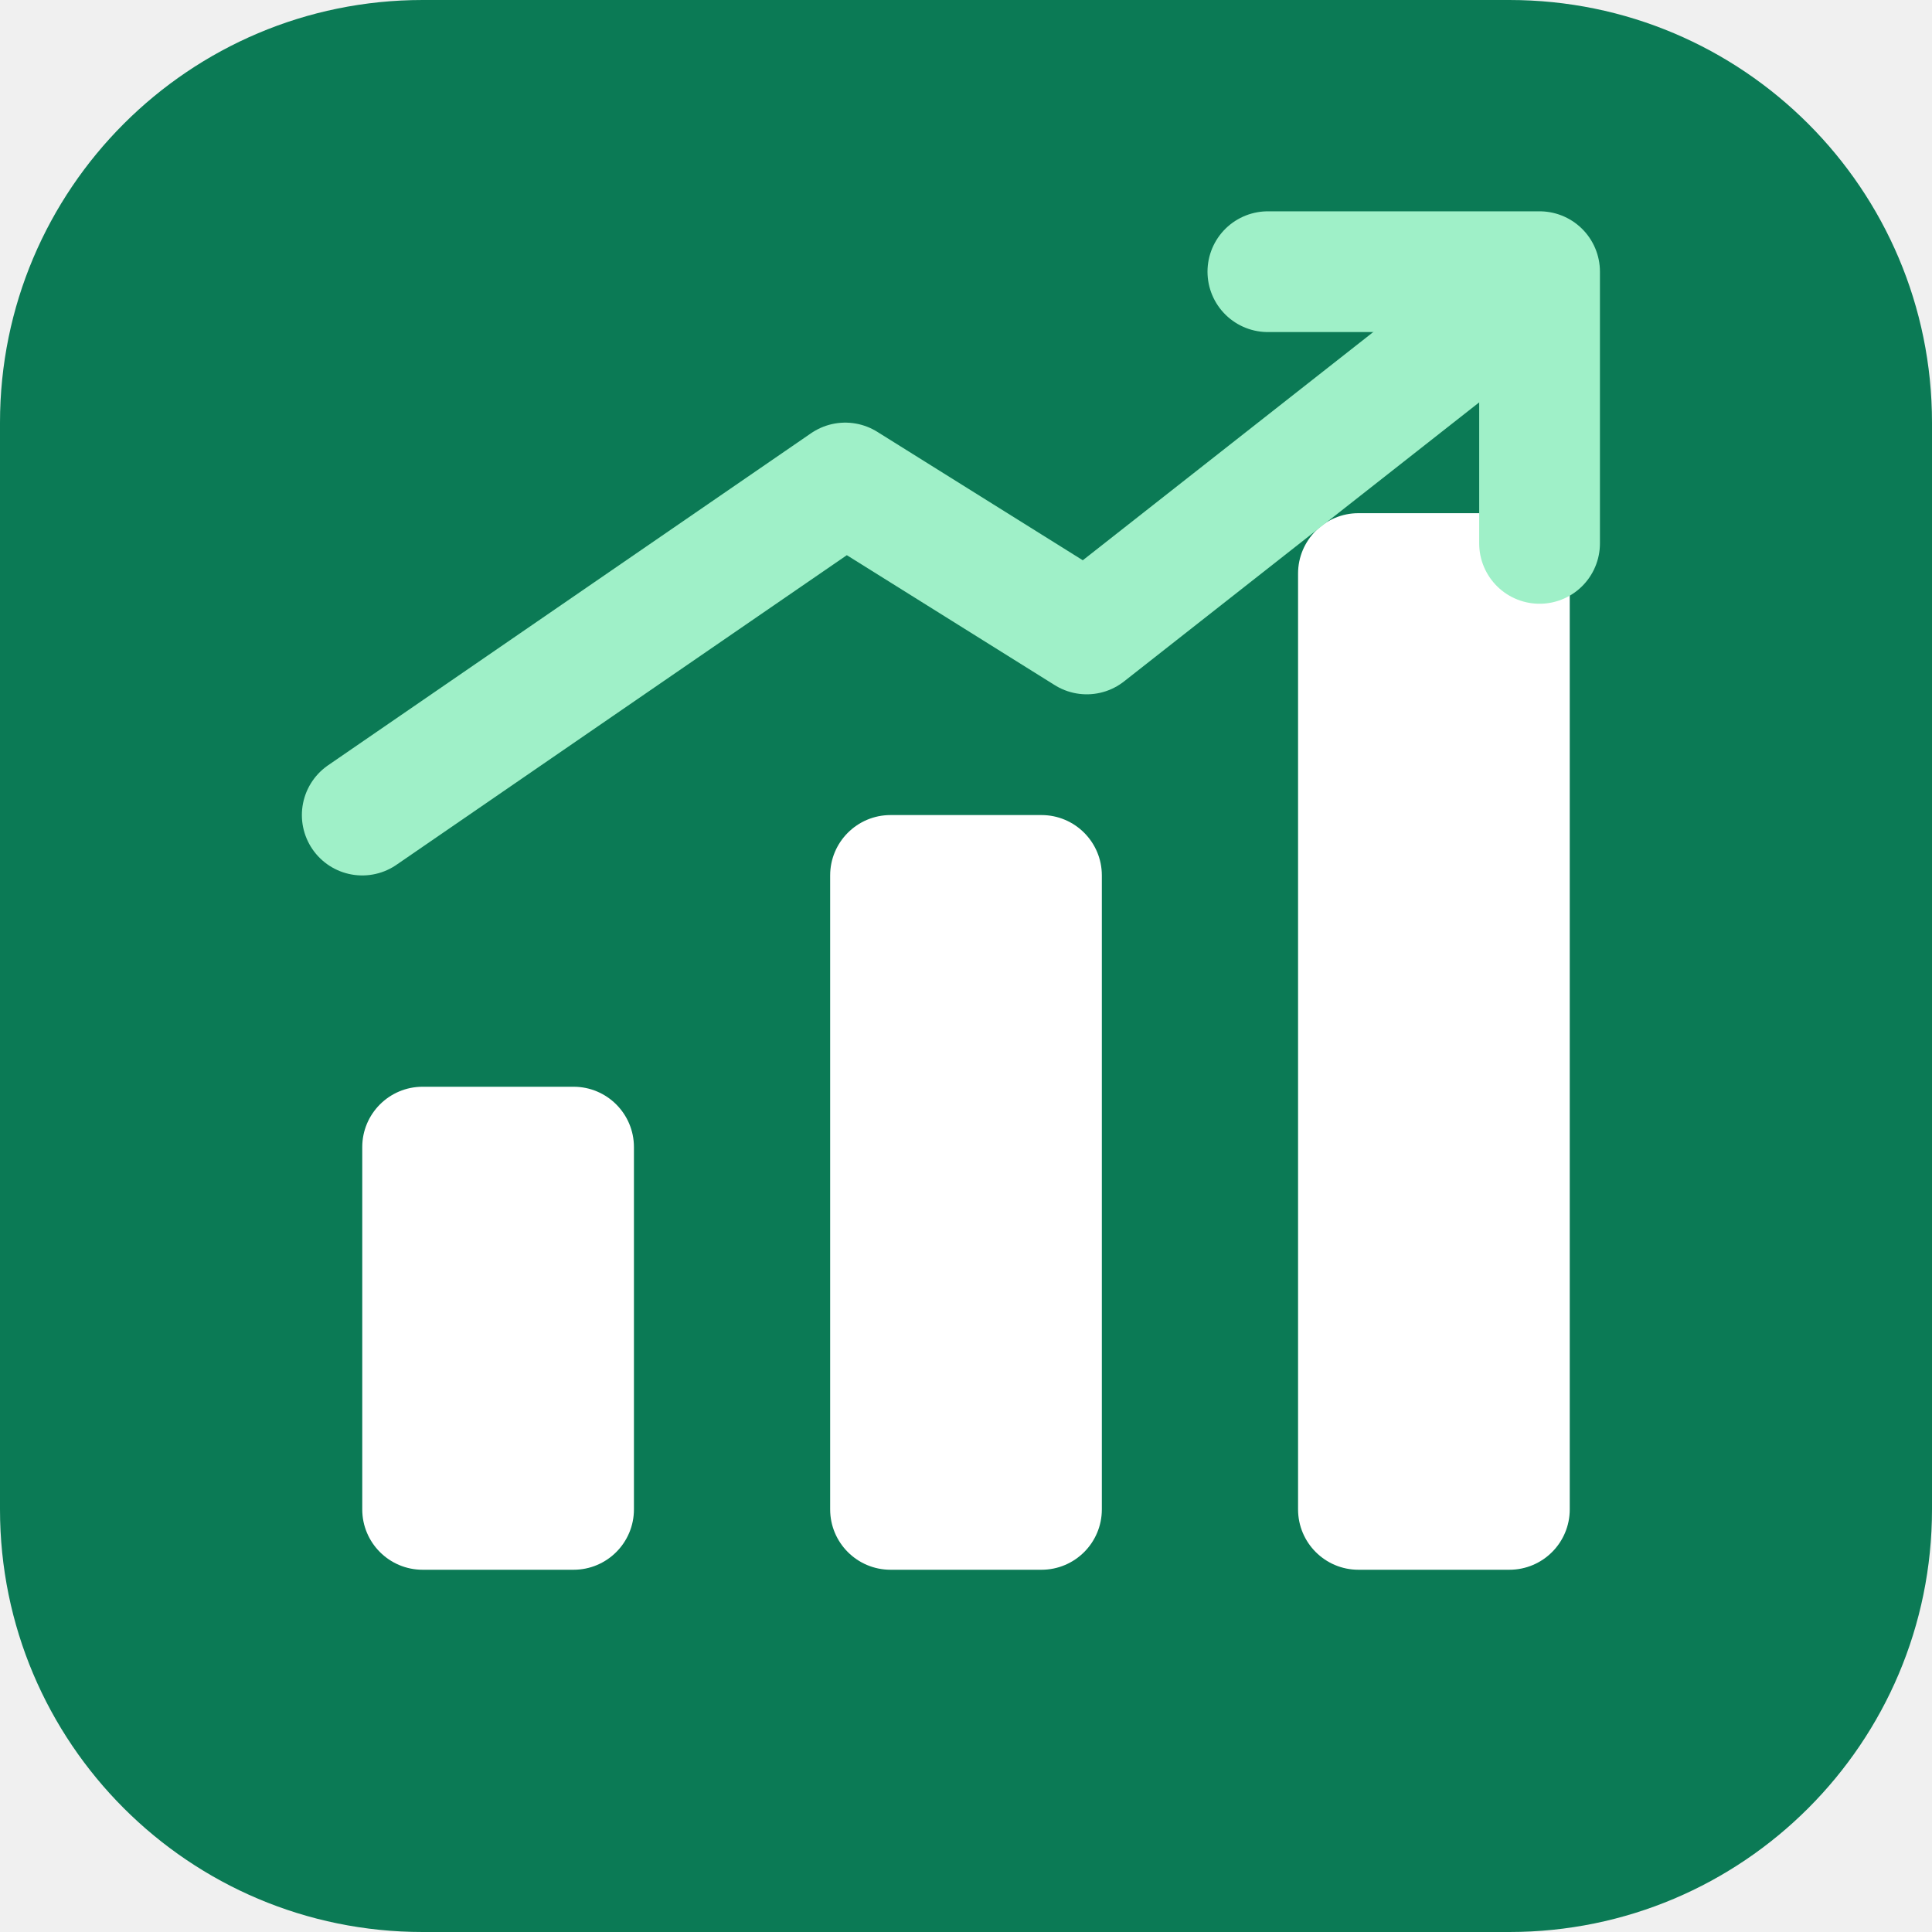
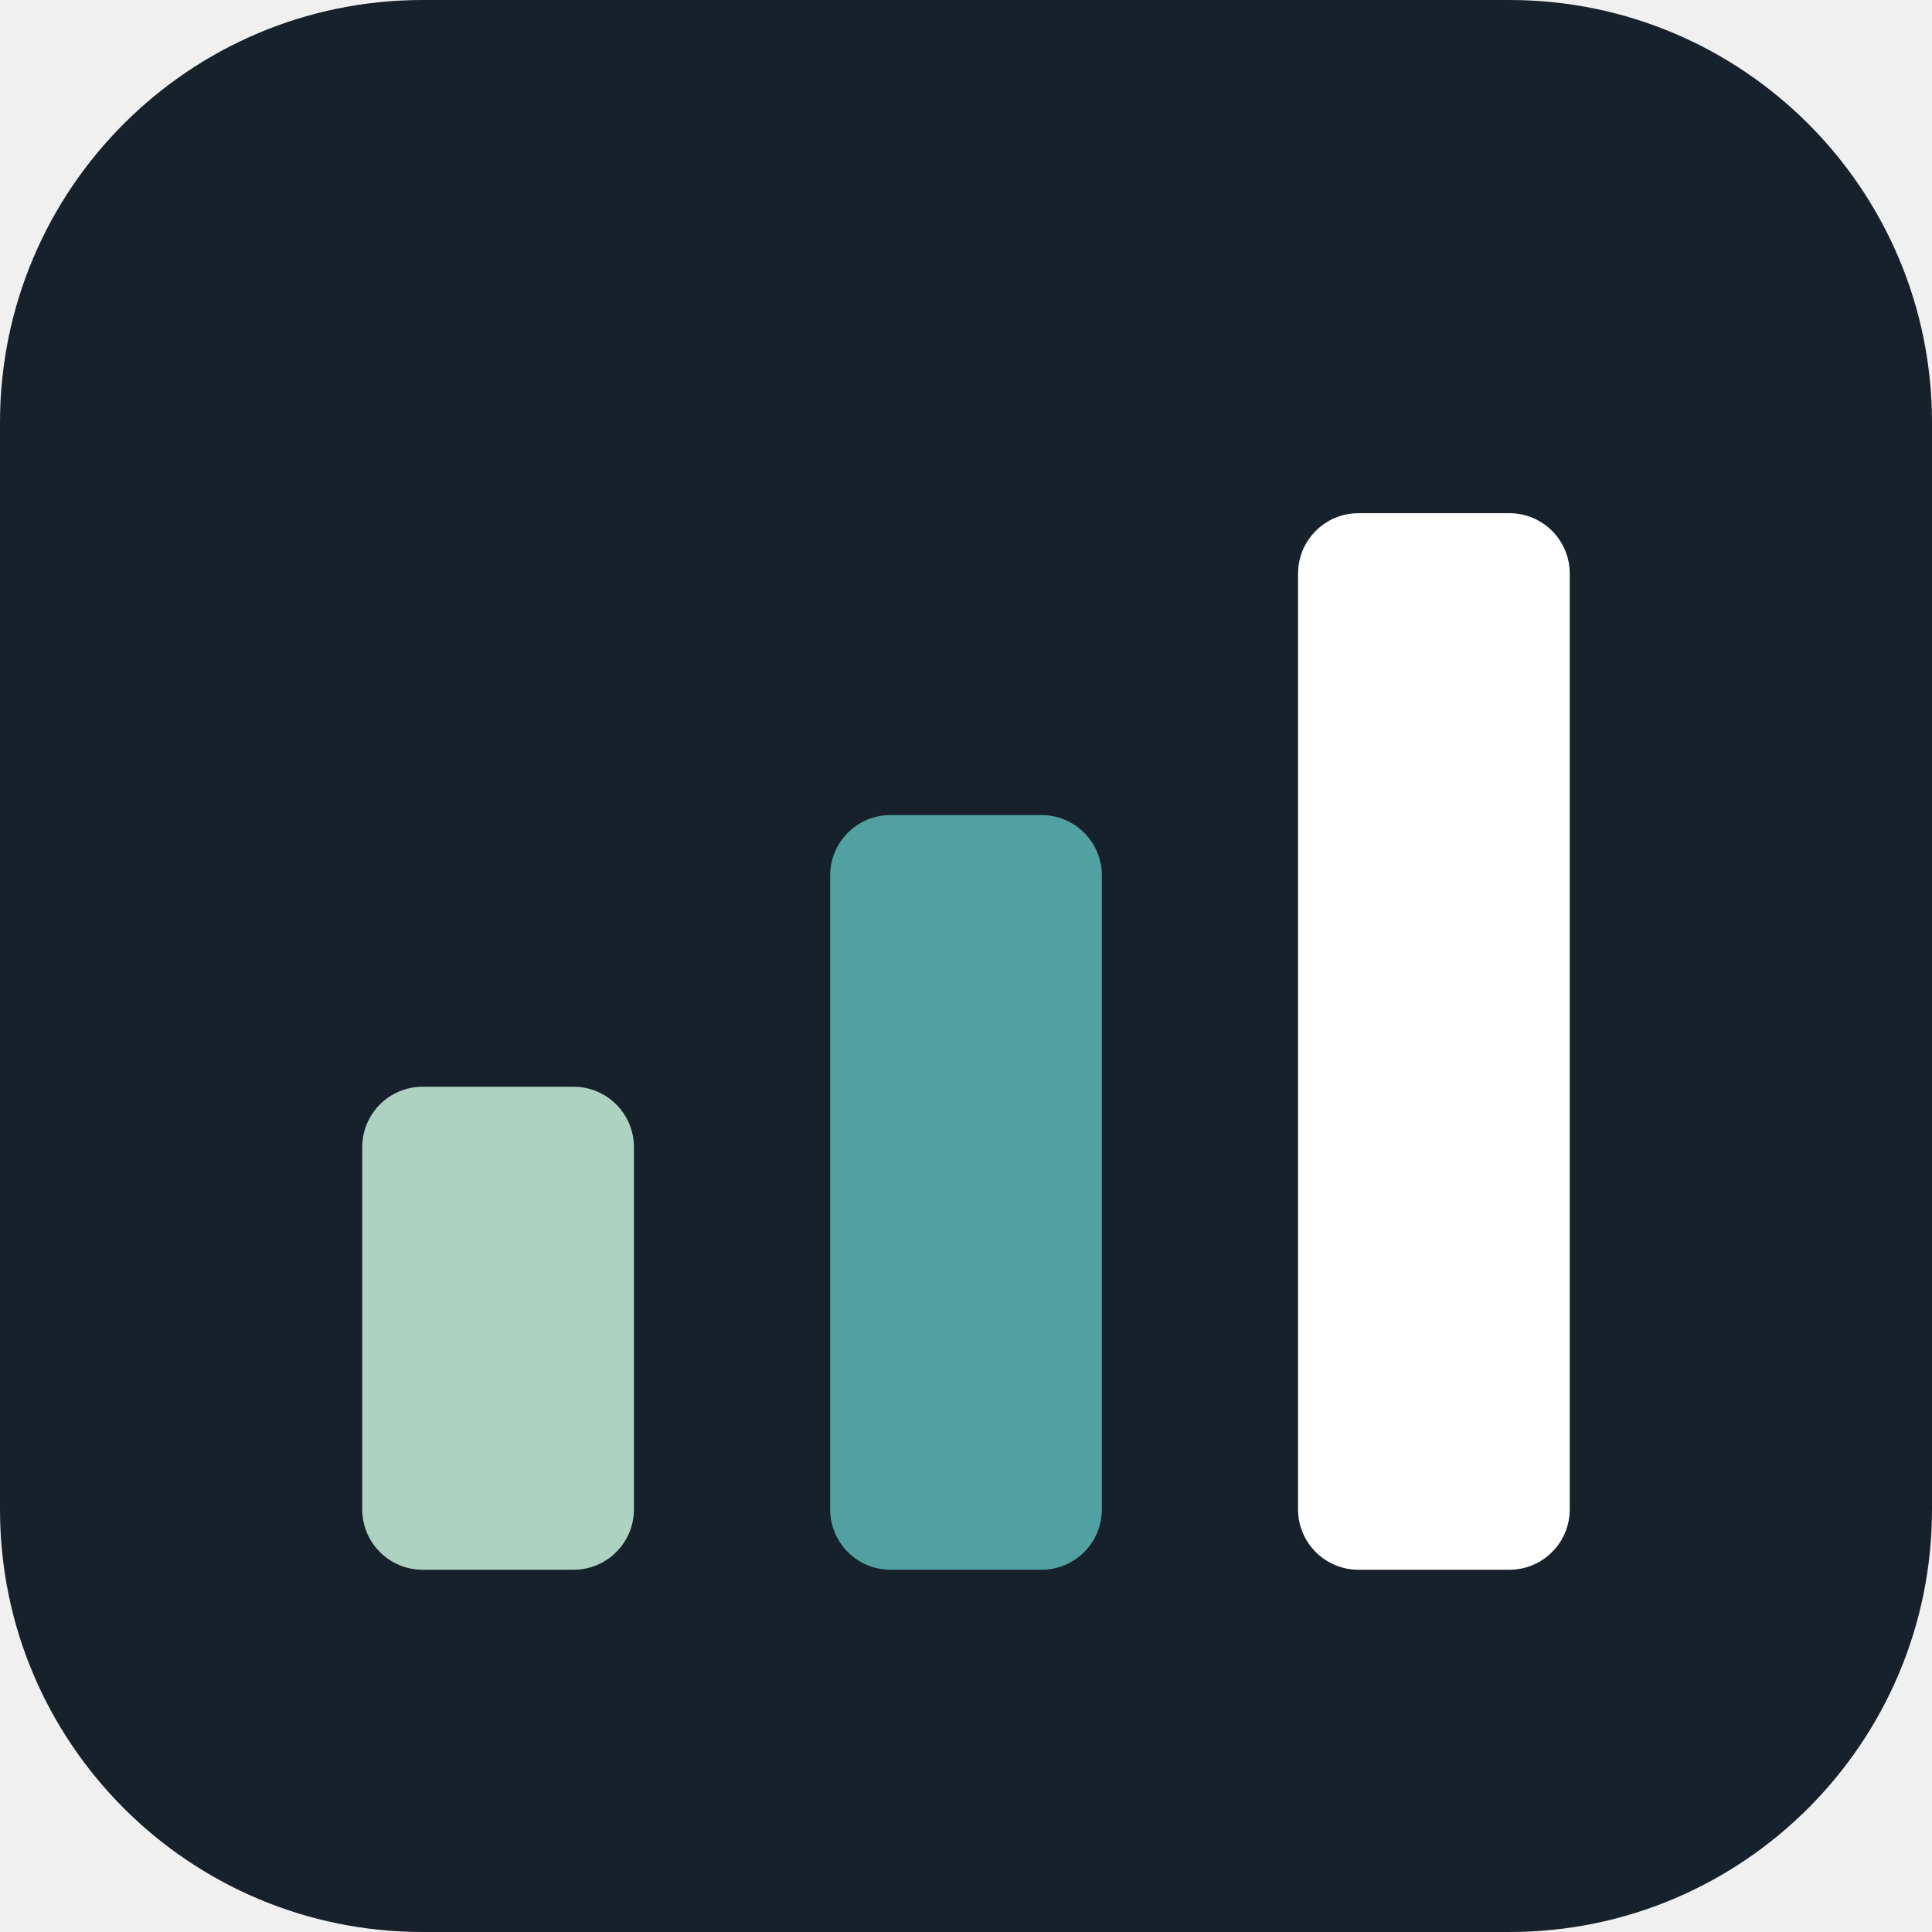
<svg xmlns="http://www.w3.org/2000/svg" viewBox="0 0 64 64">
-   <rect width="64" height="64" rx="14" fill="#0b7a55" />
-   <g fill="#fff">
-     <rect x="12" y="36" width="9" height="16" rx="2" />
-     <rect x="27.5" y="27" width="9" height="25" rx="2" />
-     <rect x="43" y="17" width="9" height="35" rx="2" />
-   </g>
-   <path d="M12 27 L28 16 L36 21 L50 10" fill="none" stroke="#9ff0c8" stroke-width="4" stroke-linecap="round" stroke-linejoin="round" />
-   <path d="M42 9 L51 9 L51 18" fill="none" stroke="#9ff0c8" stroke-width="4" stroke-linecap="round" stroke-linejoin="round" />
+   <rect width="64" height="64" rx="14" fill="#17212b" />
+   <rect x="12" y="36" width="9" height="16" rx="2" fill="#aed2c1" />
+   <rect x="27.5" y="27" width="9" height="25" rx="2" fill="#51a1a2" />
+   <rect x="43" y="17" width="9" height="35" rx="2" fill="#ffffff" />
</svg>
